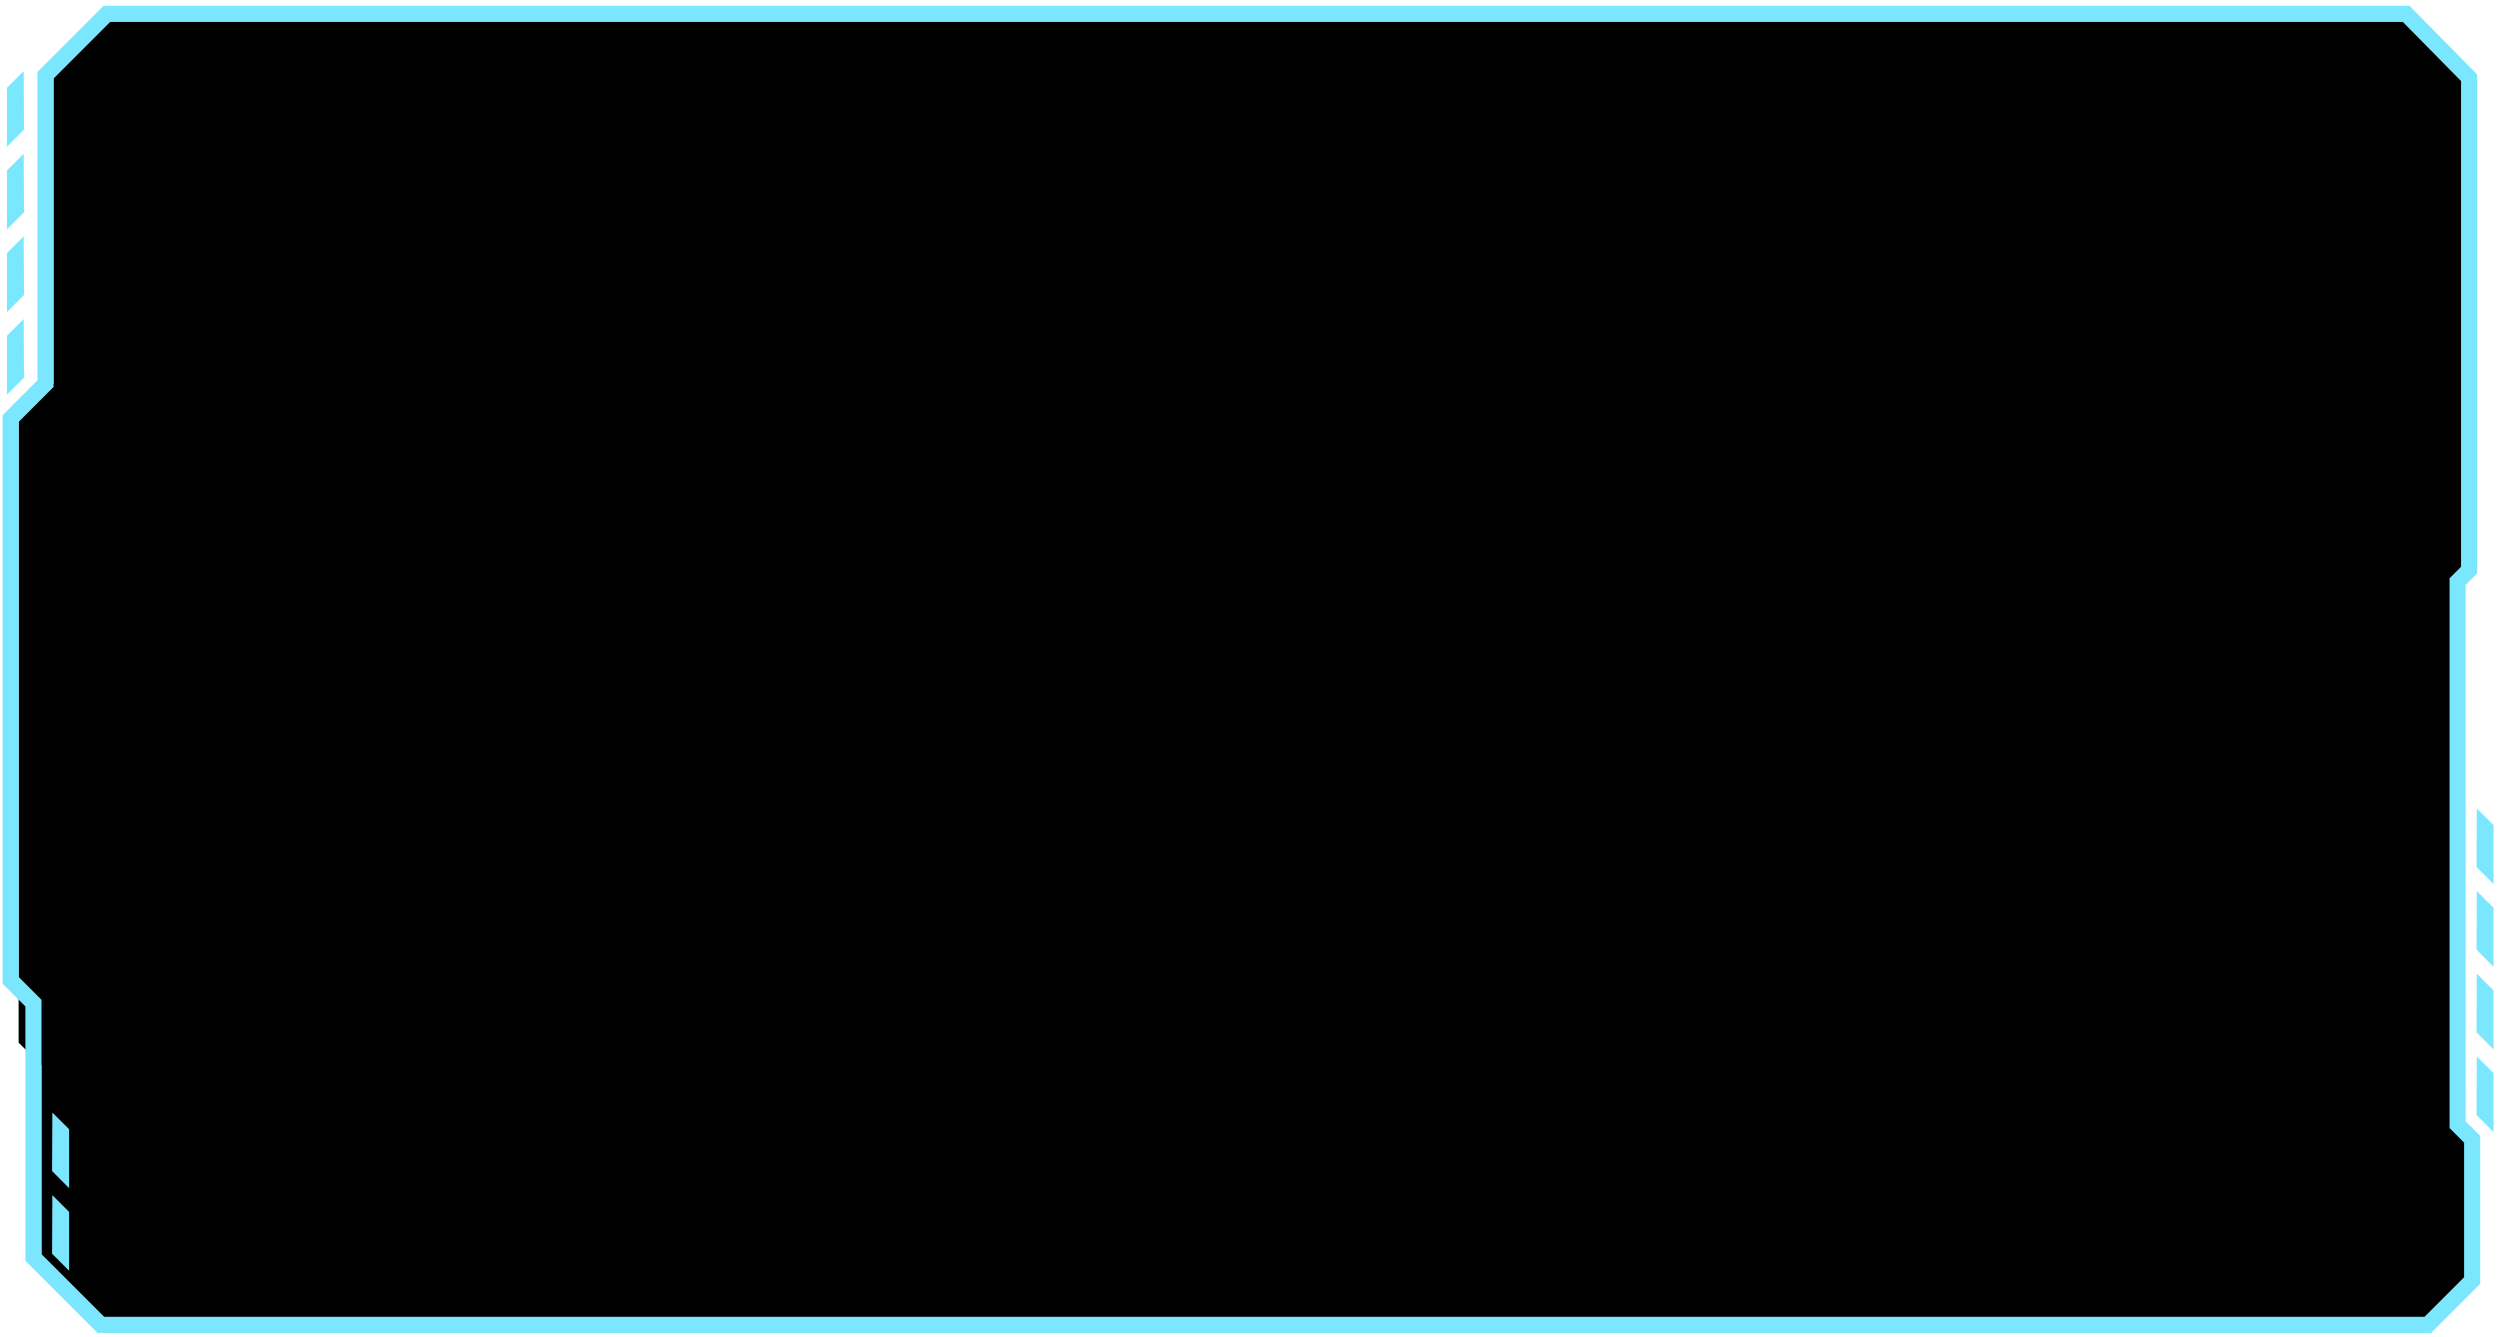
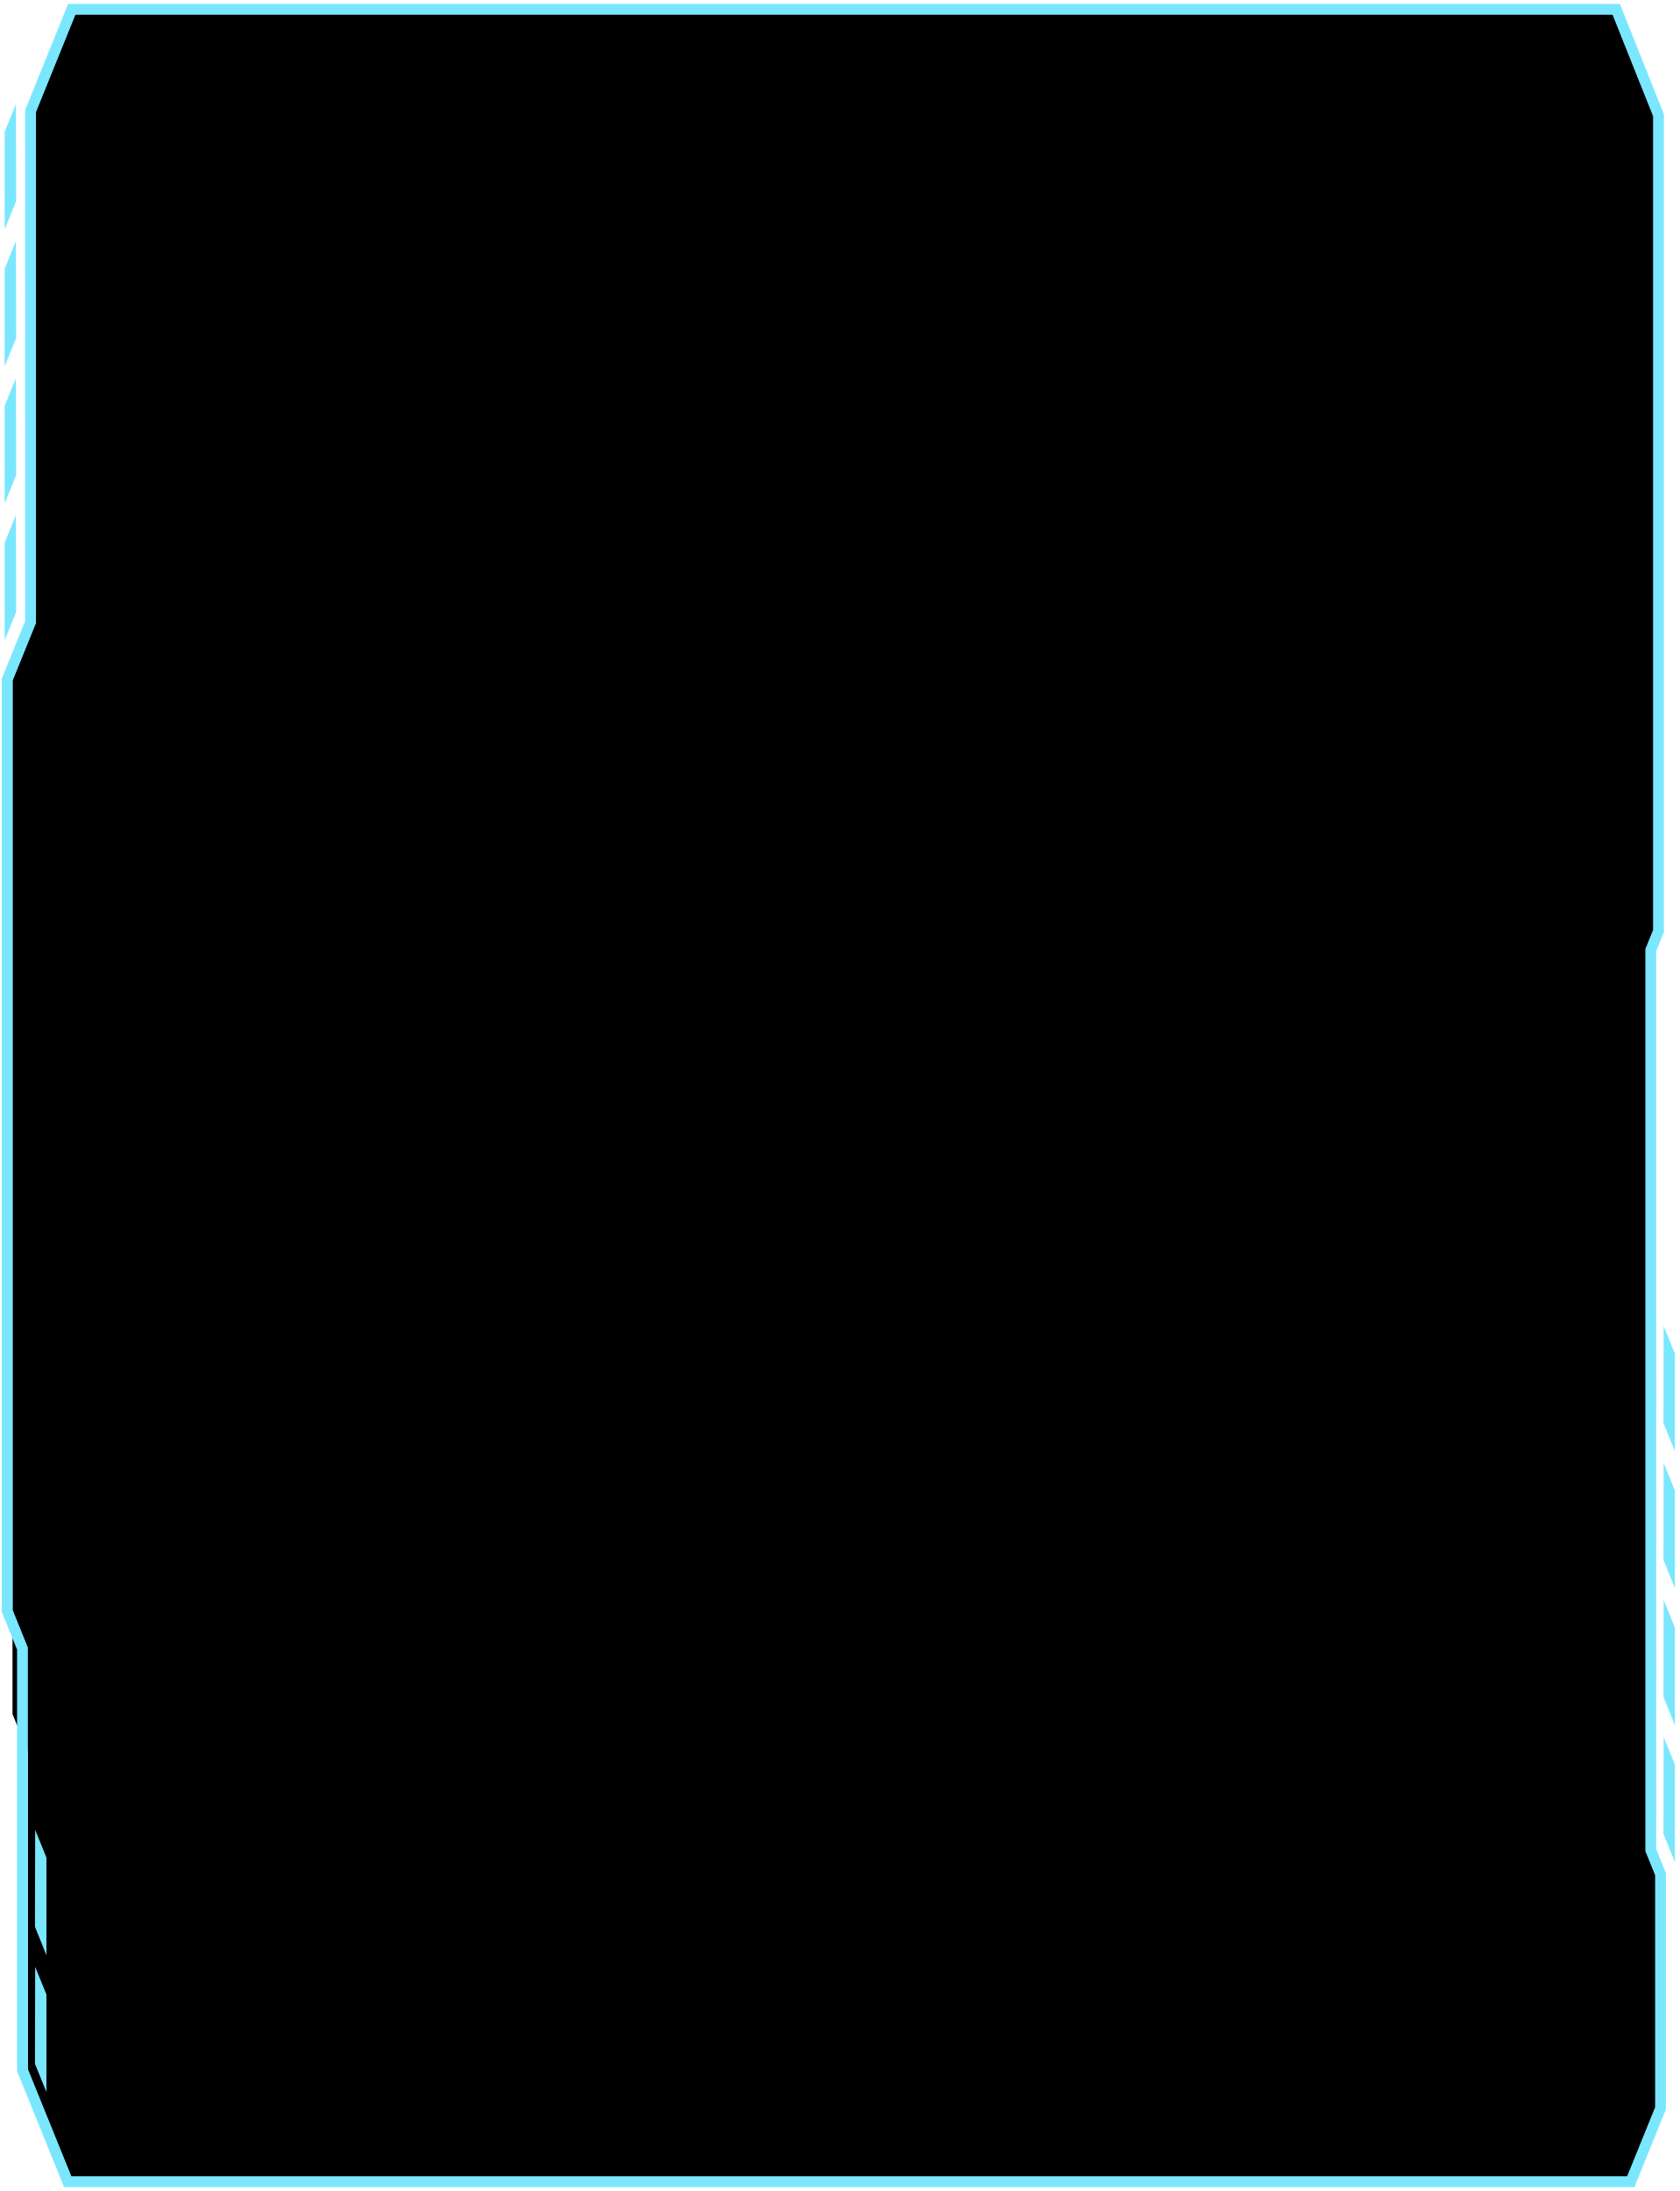
- <svg xmlns="http://www.w3.org/2000/svg" width="361" height="193" viewBox="0 0 361 193" fill="none">
-   <path d="M3.42 10.27L1 12.68L1 21.19L3.47 18.72L3.42 10.27Z" fill="#7AE7FF" />
-   <path d="M3.42 22.2L1 24.62L1 33.12L3.47 30.66L3.42 22.2Z" fill="#7AE7FF" />
-   <path d="M3.42 34.14L1 36.55L1 45.06L3.47 42.59L3.42 34.14Z" fill="#7AE7FF" />
-   <path d="M3.42 46.07L1 48.49L1 56.99L3.47 54.53L3.42 46.07Z" fill="#7AE7FF" />
-   <path d="M347.45 2L16.58 2L7.72 10.87L7.72 55.4L2.69 60.43L2.69 150.56L5.98 153.85L5.98 181.58L15.71 191.31L350.58 191.31L356.98 184.91L356.98 164.51L354.88 162.41L354.88 83.98L356.54 82.32L356.54 11.23L347.45 2Z" fill="black" />
-   <path d="M357.65 116.74L360.07 119.15L360.07 127.66L357.61 125.2L357.65 116.74Z" fill="#7AE7FF" />
-   <path d="M357.65 128.67L360.07 131.09L360.07 139.6L357.61 137.13L357.65 128.67Z" fill="#7AE7FF" />
-   <path d="M357.65 140.61L360.07 143.03L360.07 151.53L357.61 149.07L357.65 140.61Z" fill="#7AE7FF" />
-   <path d="M357.65 152.55L360.07 154.96L360.07 163.47L357.61 161L357.65 152.55Z" fill="#7AE7FF" />
-   <path d="M7.56 160.65L9.98 163.06L9.98 171.57L7.52 169.1L7.56 160.65Z" fill="#7AE7FF" />
-   <path d="M7.56 172.58L9.98 175L9.98 183.5L7.52 181.04L7.56 172.58Z" fill="#7AE7FF" />
-   <path d="M347.45 2L15.43 2L6.57 10.87L6.57 55.4L1.54 60.43L1.54 141.56L4.83 144.85L4.83 181.58L14.56 191.31L350.58 191.31L356.98 184.91L356.98 164.51L354.88 162.41L354.88 83.98L356.54 82.32L356.54 11.23L347.45 2Z" stroke="#7AE7FF" stroke-width="2.325" stroke-miterlimit="10" />
+ <svg xmlns="http://www.w3.org/2000/svg" width="361" height="471" fill="none">
+   <path d="M3.42 22.401 1 28.346V49.34l2.47-6.093-.05-20.845Zm0 29.429L1 57.8v20.968L3.47 72.7l-.05-20.87Zm0 29.455L1 87.23v20.993l2.47-6.093-.05-20.845Zm0 29.429L1 116.684v20.968l2.47-6.068-.05-20.87Z" fill="#7AE7FF" />
+   <path d="M347.45 2H16.58L7.72 23.881V133.73l-5.03 12.408v222.338l3.29 8.116v68.406L15.71 469h334.87l6.4-15.788v-50.324l-2.1-5.18V204.233l1.66-4.095V24.769L347.45 2Z" fill="#000" />
+   <path d="m357.65 285.047 2.42 5.945v20.993l-2.46-6.069.04-20.869Zm0 29.429 2.42 5.97v20.993l-2.46-6.093.04-20.87Zm0 29.455 2.42 5.969v20.969l-2.46-6.069.04-20.869Zm0 29.454 2.42 5.945v20.993l-2.46-6.093.04-20.845ZM7.56 393.366l2.42 5.945v20.993l-2.46-6.093.04-20.845Zm0 29.429 2.42 5.97v20.968l-2.46-6.068.04-20.87Z" fill="#7AE7FF" />
+   <path d="M347.45 2H15.43L6.57 23.881V133.73l-5.03 12.408v200.136l3.29 8.116v90.608L14.56 469h336.02l6.4-15.788v-50.324l-2.1-5.18V204.233l1.66-4.095V24.769L347.45 2Z" stroke="#7AE7FF" stroke-width="2.325" stroke-miterlimit="10" />
</svg>
